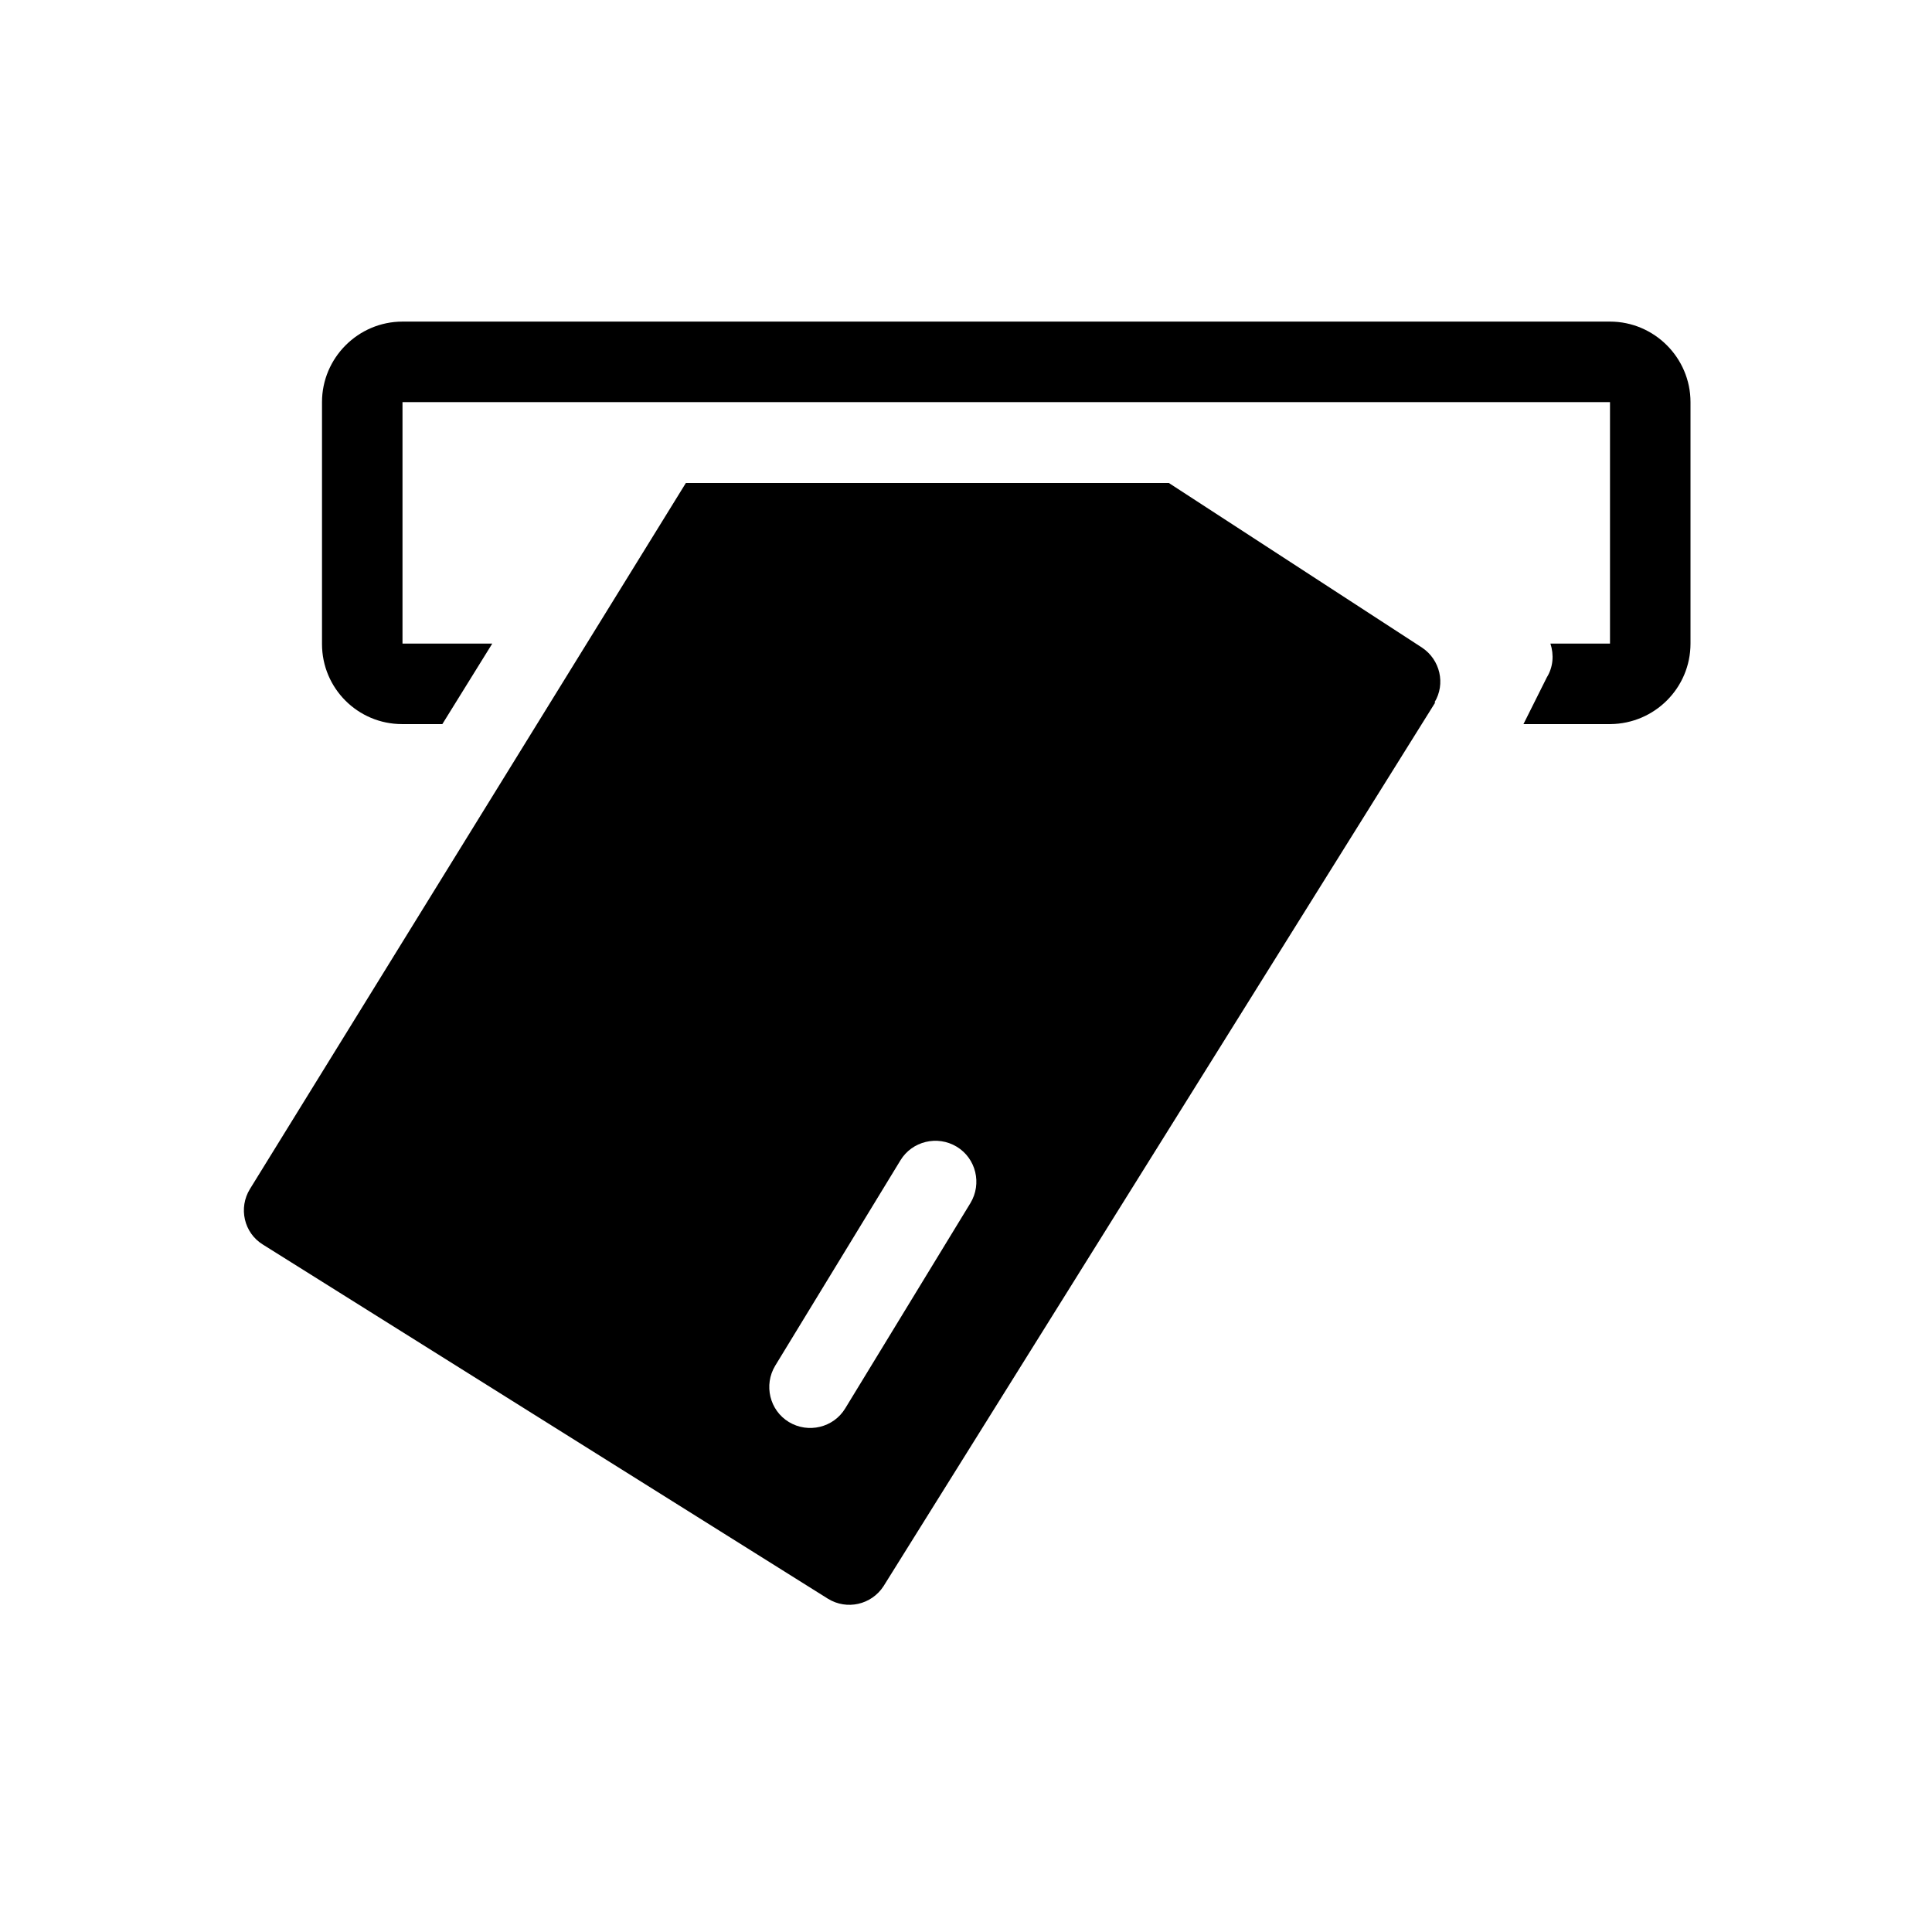
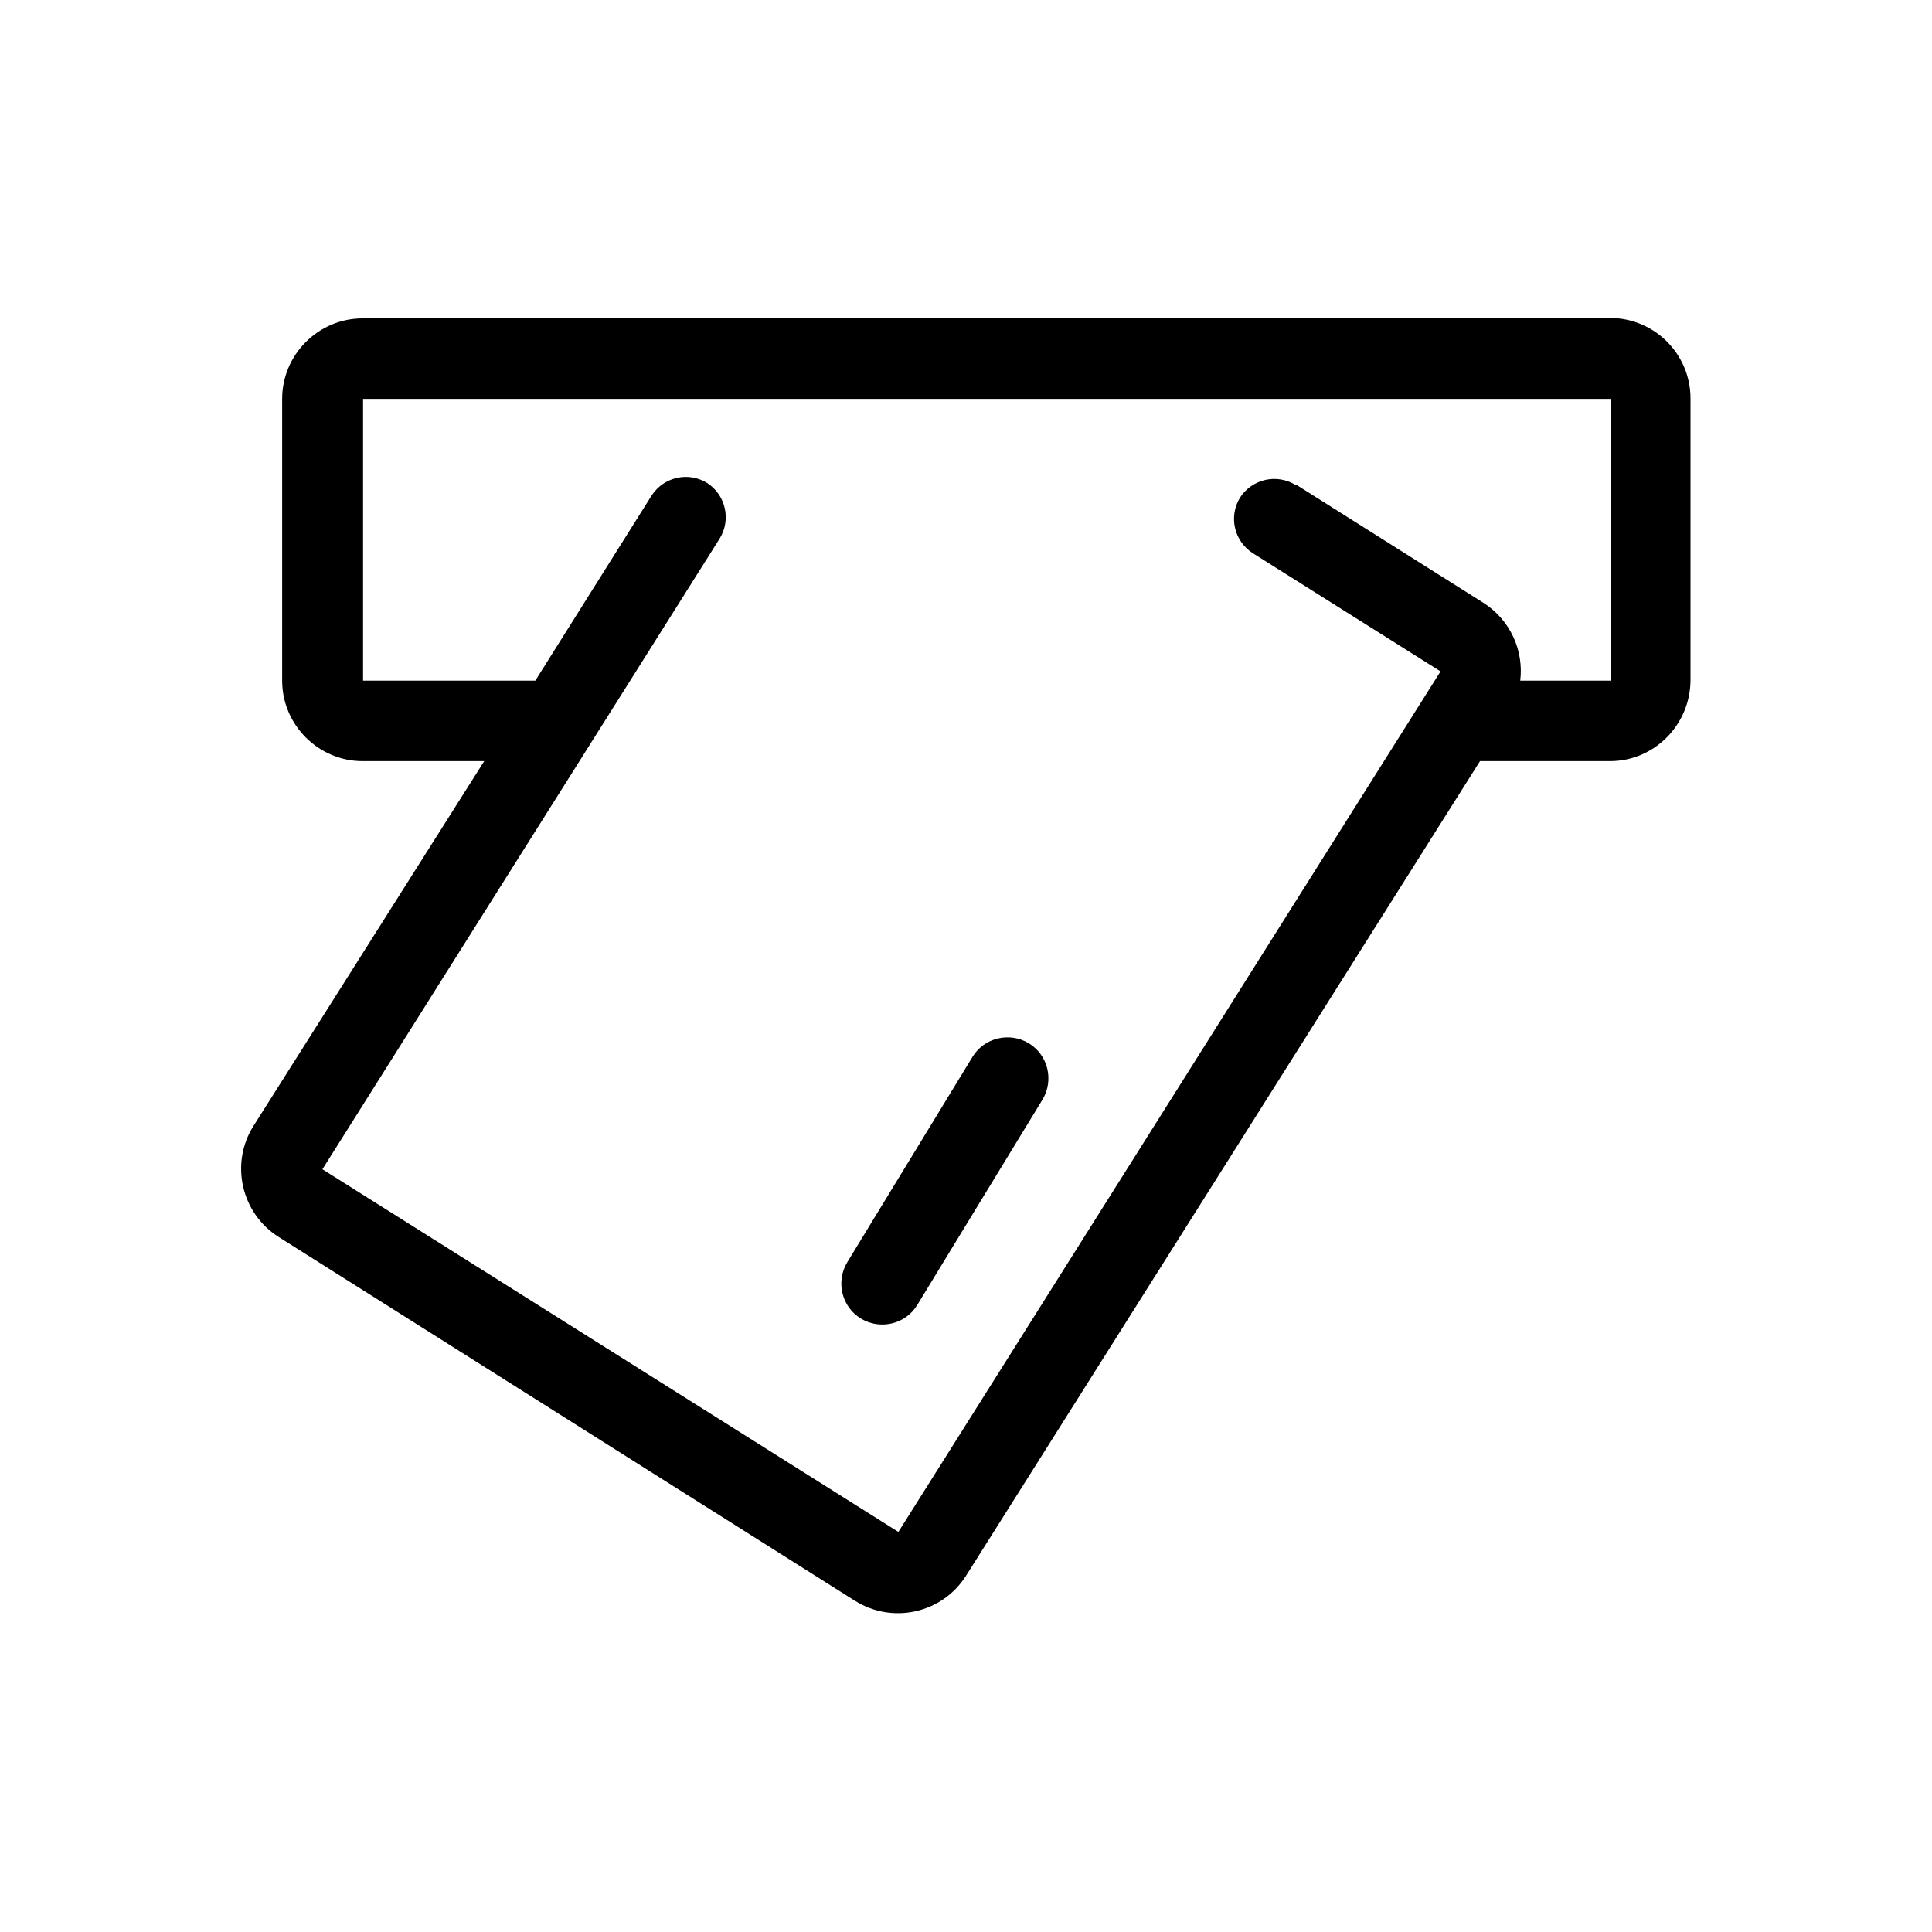
<svg xmlns="http://www.w3.org/2000/svg" viewBox="0 0 48 48">
-   <path d="M35.64 17.45c.28-.46.14-1.06-.31-1.36L29.04 12h-12L6.21 29.54c-.29.47-.15 1.09.32 1.38l14.04 8.8c.47.29 1.08.15 1.38-.31l13.71-21.96ZM24.11 29.89 21 34.99c-.29.48-.92.63-1.4.34-.48-.29-.63-.92-.34-1.4l3.11-5.1c.29-.48.92-.63 1.4-.34.48.29.63.92.34 1.4ZM42 9.99v6c0 1.1-.89 1.99-1.99 2h-2.16l.58-1.16c.16-.26.18-.56.09-.84H40v-6H10v6h2.23l-1.24 2h-1C8.89 17.99 8 17.1 8 16V9.99c0-1.1.9-2 2-2h30c1.1 0 2 .9 2 2Z" />
+   <path d="M40.01 7.91h-31c-1.1 0-2 .9-2 2v7c0 1.1.9 2 2 2h3.02L6.3 27.97c-.59.93-.31 2.17.62 2.76l14.32 9.04c.94.59 2.17.31 2.76-.62l12.77-20.24H40c1.1 0 1.99-.9 2-2V9.9a2 2 0 0 0-2-2Zm-7.82 4.14c-.47-.29-1.08-.15-1.38.31-.29.47-.15 1.08.31 1.38l4.67 2.94-13.47 21.38-14.31-9.01 9.87-15.67c.29-.47.15-1.08-.31-1.38-.47-.29-1.08-.15-1.38.31l-2.89 4.6H9.02v-7h31v7h-2.25c.09-.74-.24-1.5-.91-1.93l-4.66-2.94ZM25.9 27.32l-3.11 5.1c-.29.48-.92.63-1.4.34-.48-.29-.63-.92-.34-1.4l3.11-5.1c.29-.48.92-.63 1.4-.34.48.29.63.92.34 1.4Z" />
</svg>
